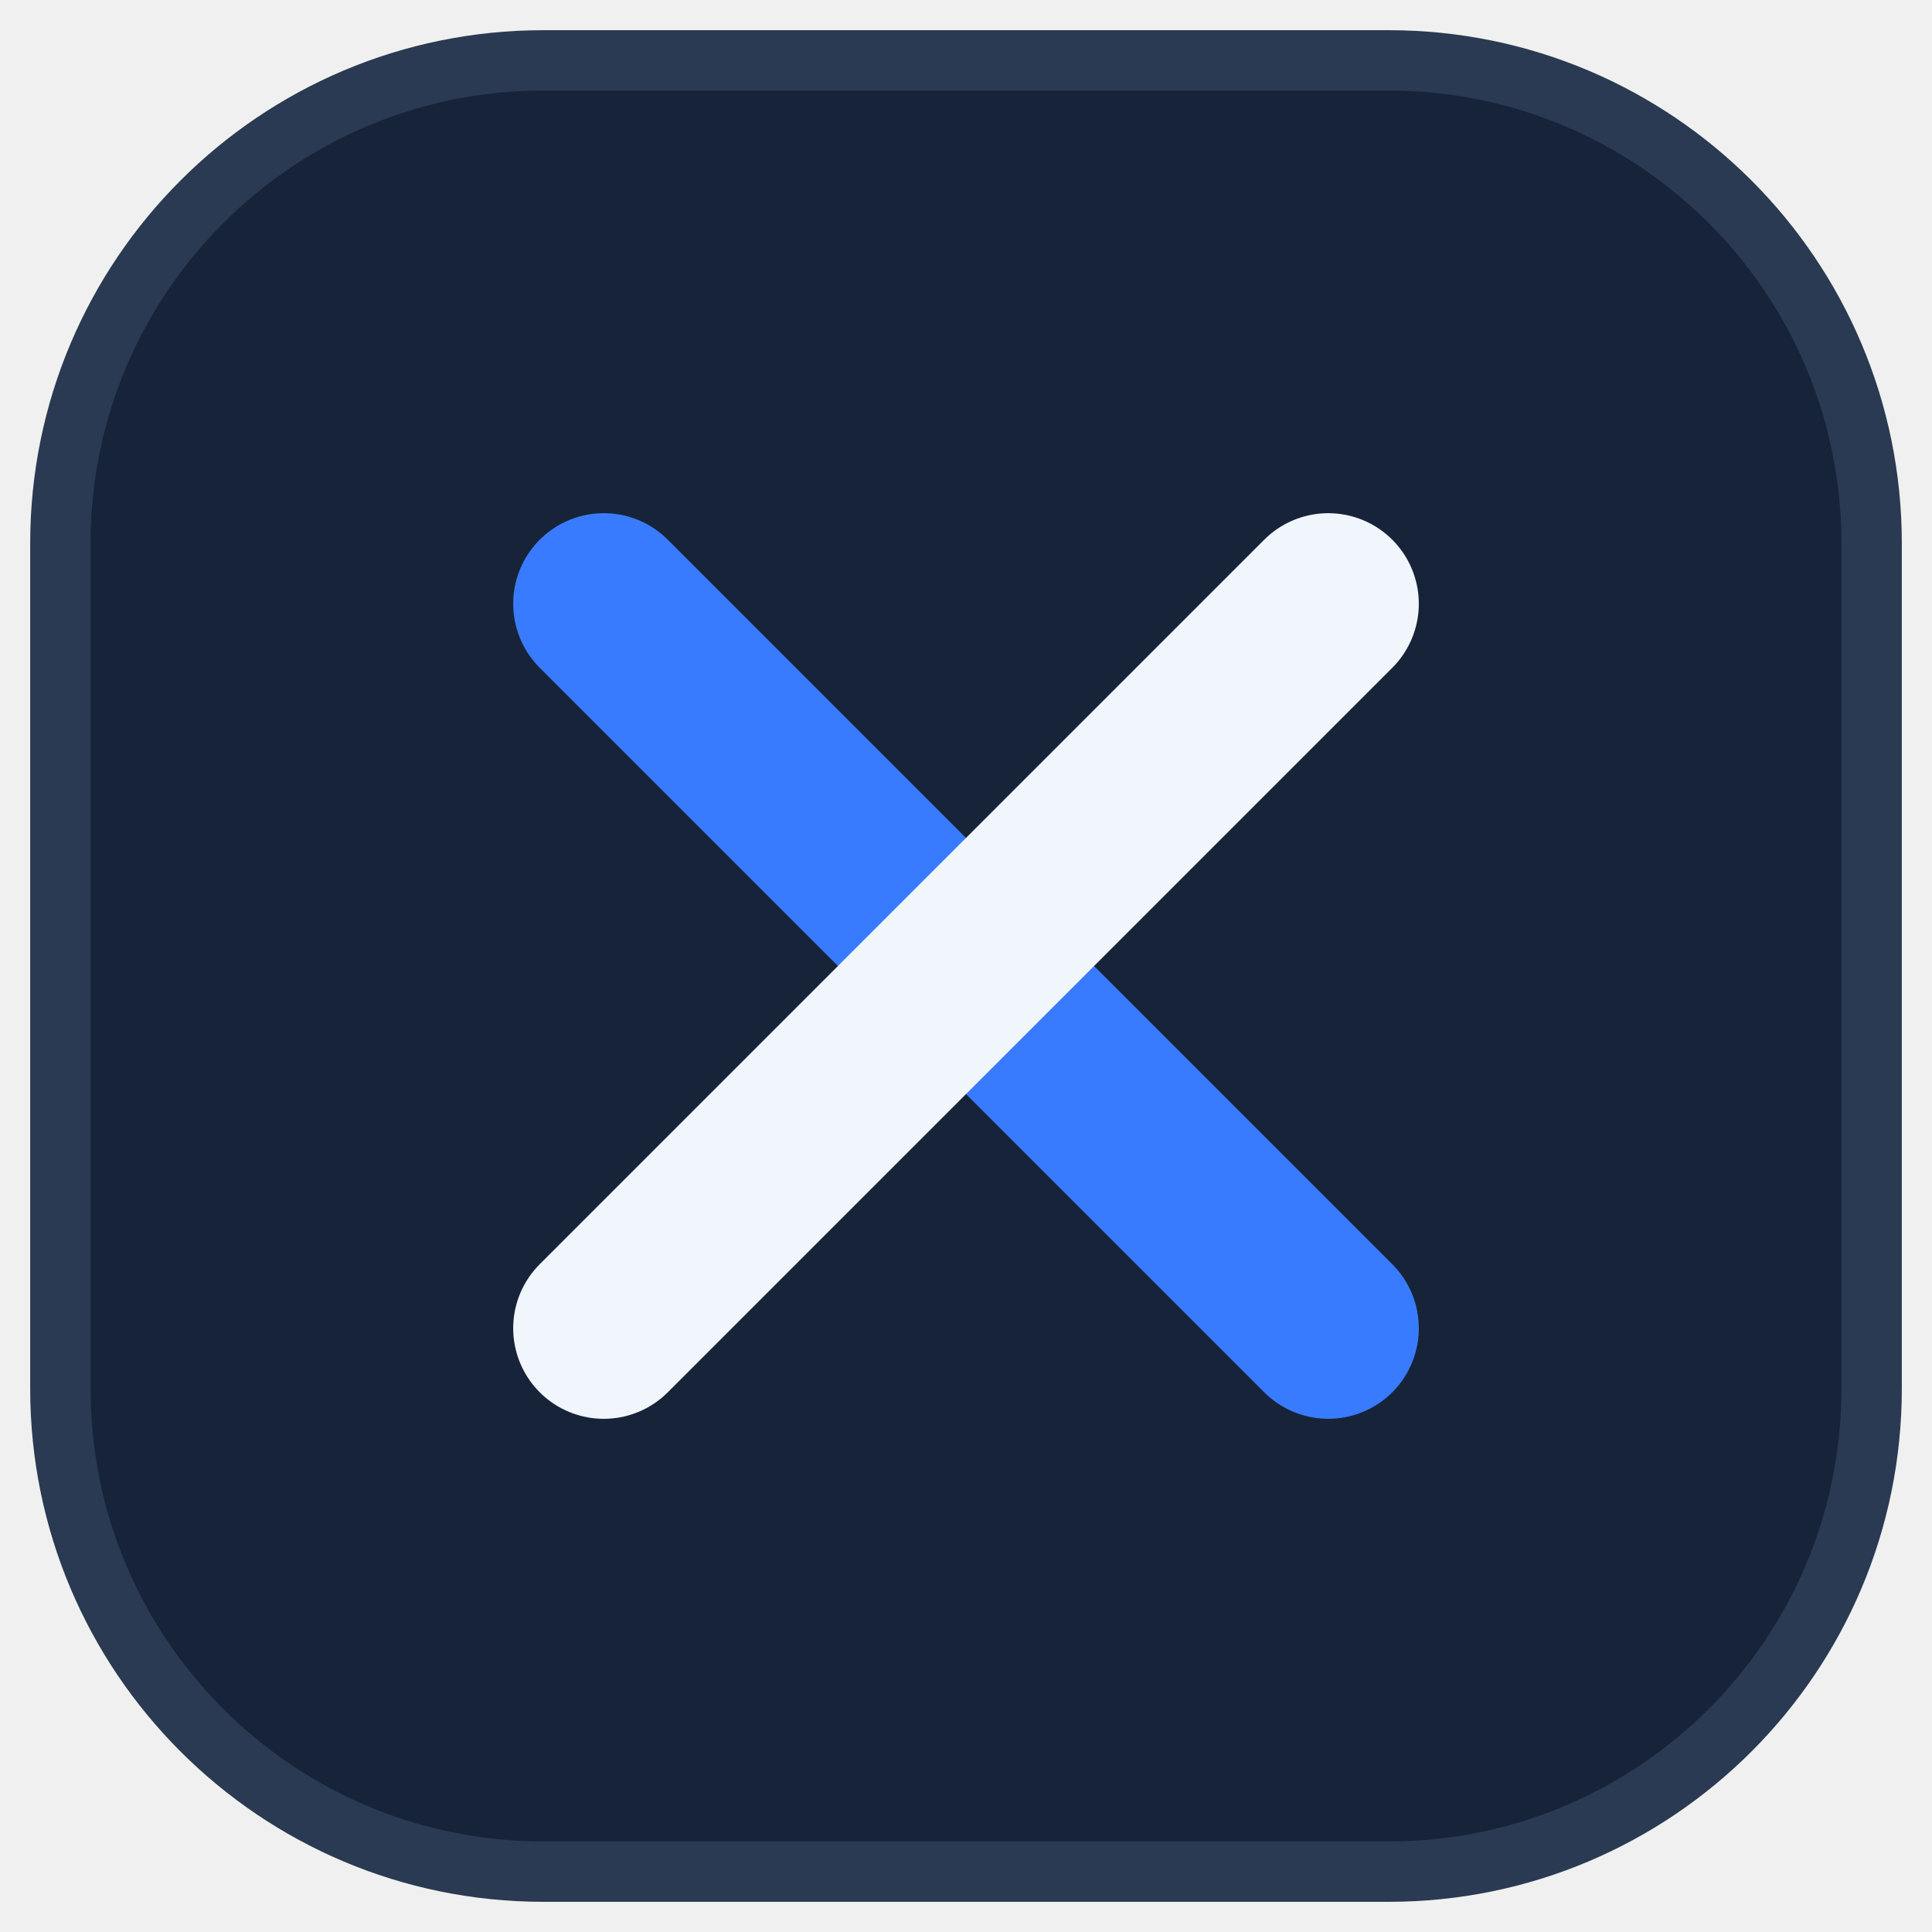
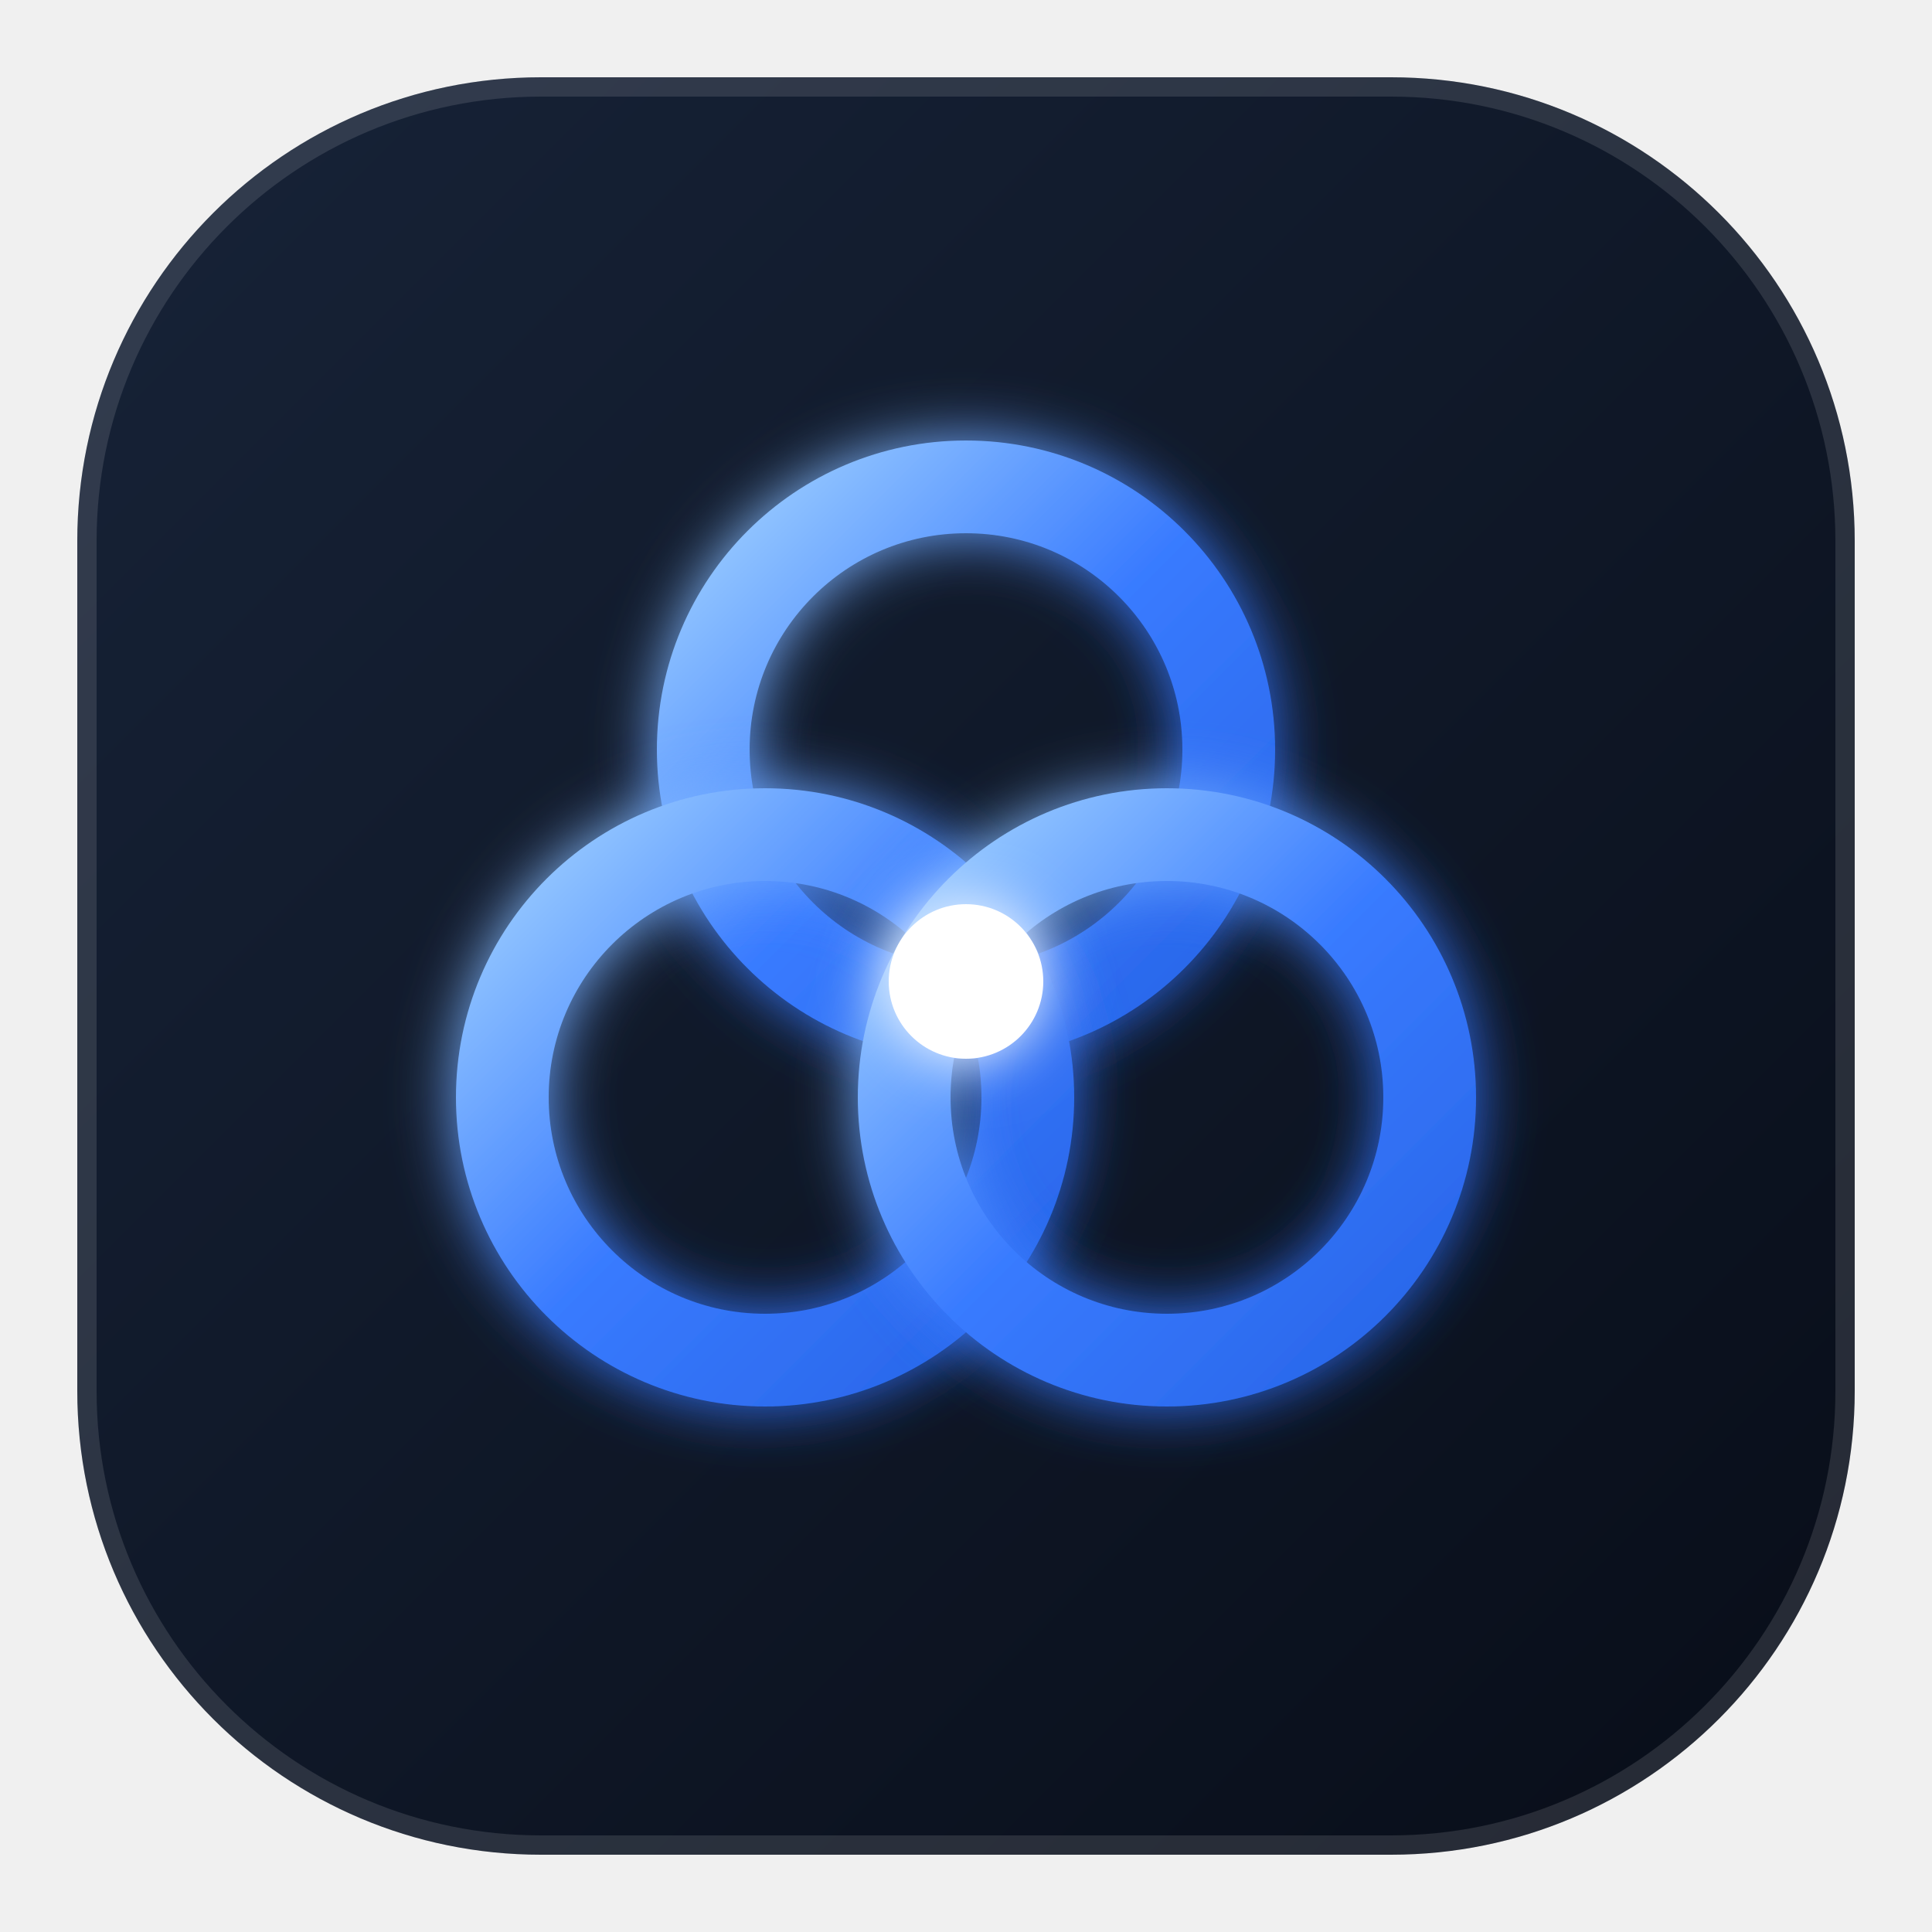
- <svg xmlns="http://www.w3.org/2000/svg" viewBox="0 0 32 32">
-   <rect x="1" y="1" width="30" height="30" rx="8" fill="#172338" stroke="#293a52" />
-   <path d="M10 10l12 12" stroke="#397bff" stroke-width="3" stroke-linecap="round" />
-   <path d="M22 10 10 22" stroke="#f1f5fc" stroke-width="3" stroke-linecap="round" />
+ <svg xmlns="http://www.w3.org/2000/svg" viewBox="0 0 100 100">
+   <defs>
+     <linearGradient id="t" x1="0" y1="0" x2="1" y2="1">
+       <stop offset="0" stop-color="#172338" />
+       <stop offset="1" stop-color="#080d18" />
+     </linearGradient>
+     <linearGradient id="b" x1="0" y1="0" x2="1" y2="1">
+       <stop offset="0" stop-color="#9fd0ff" />
+       <stop offset=".5" stop-color="#397bff" />
+       <stop offset="1" stop-color="#2865e8" />
+     </linearGradient>
+     <filter id="g" x="-50%" y="-50%" width="200%" height="200%">
+       <feGaussianBlur stdDeviation="2" result="x" />
+       <feMerge>
+         <feMergeNode in="x" />
+         <feMergeNode in="SourceGraphic" />
+       </feMerge>
+     </filter>
+   </defs>
+   <rect x="4" y="4" width="92" height="92" rx="24" fill="url(#t)" />
+   <rect x="4.5" y="4.5" width="91" height="91" rx="23.5" fill="none" stroke="#ffffff" stroke-opacity=".12" />
+   <g transform="translate(50 50) scale(.8) translate(-50 -50)">
+     <circle cx="50" cy="36" r="17" fill="none" stroke="url(#b)" stroke-width="6" filter="url(#g)" />
+     <circle cx="37" cy="58.5" r="17" fill="none" stroke="url(#b)" stroke-width="6" filter="url(#g)" />
+     <circle cx="63" cy="58.5" r="17" fill="none" stroke="url(#b)" stroke-width="6" filter="url(#g)" />
+     <circle cx="50" cy="51" r="5" fill="#ffffff" filter="url(#g)" />
+   </g>
</svg>
